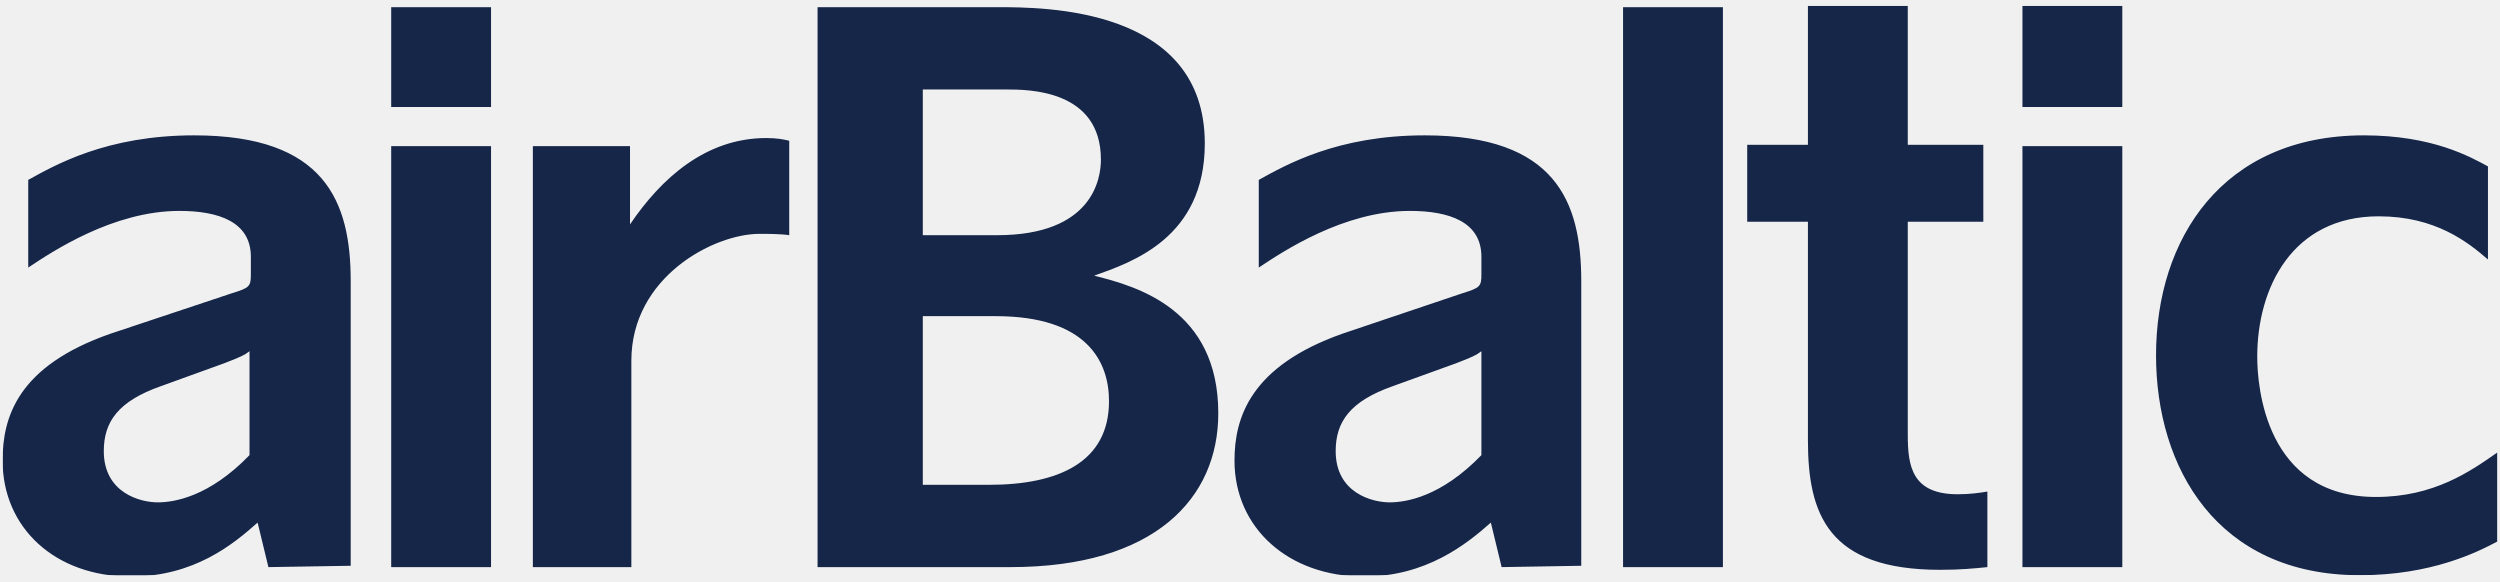
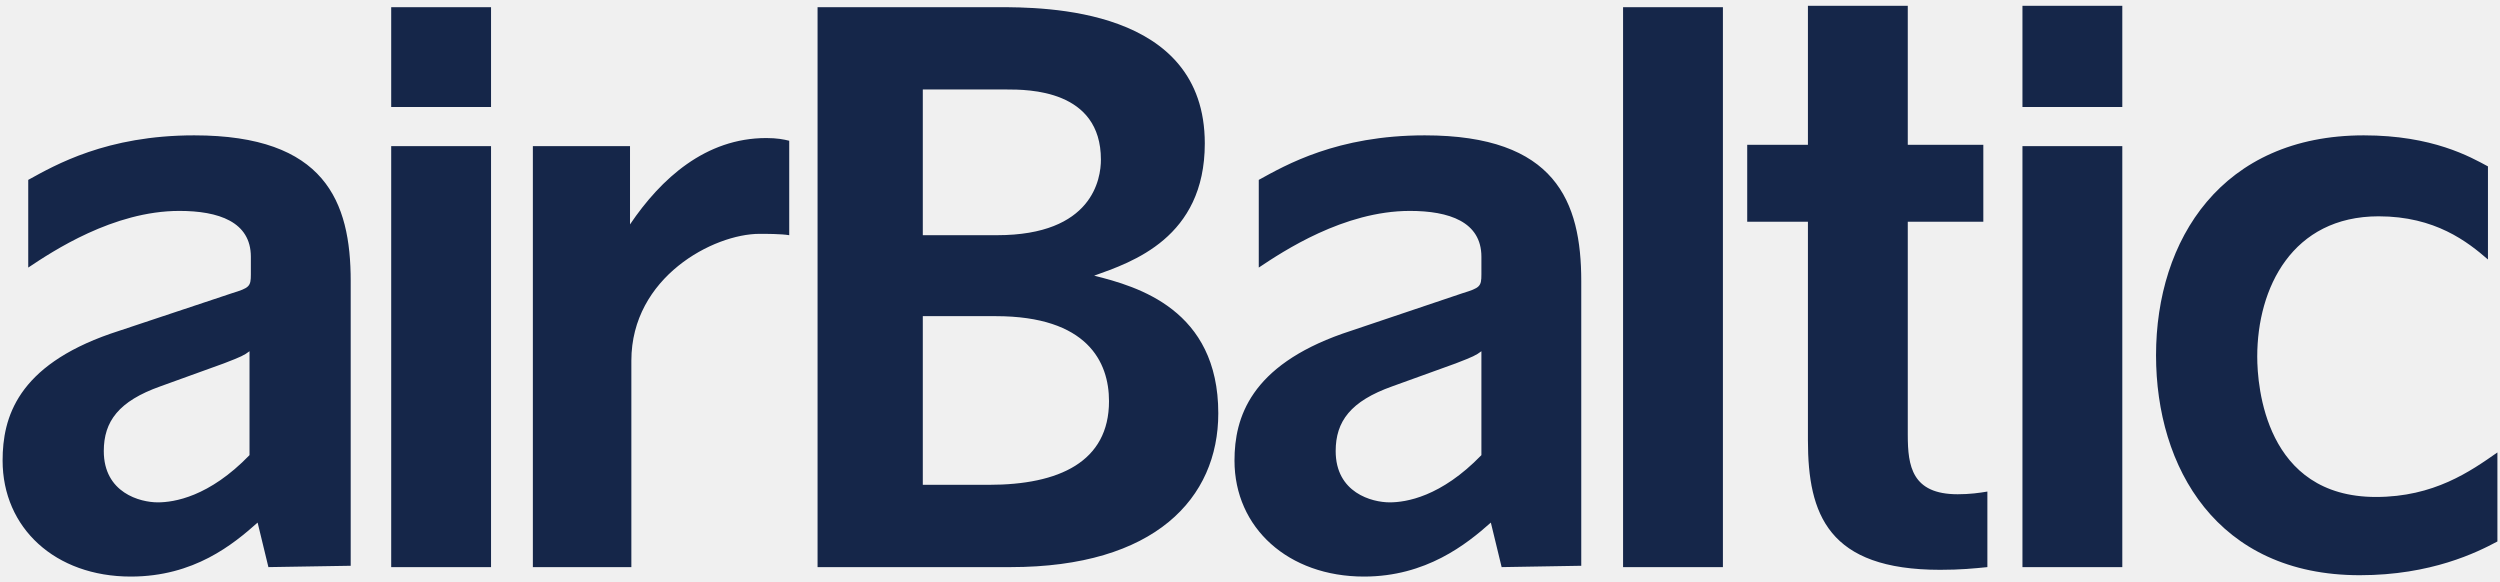
<svg xmlns="http://www.w3.org/2000/svg" width="370" height="86" viewBox="0 0 370 86" fill="none">
-   <mask id="mask0_730_10969" style="mask-type:luminance" maskUnits="userSpaceOnUse" x="0" y="0" width="370" height="86">
-     <path d="M0.385 0.856H369.616V85.137H0.385V0.856Z" fill="white" />
-   </mask>
-   <g mask="url(#mask0_730_10969)">
-     <path d="M57.897 15.838V1.061H72.674V15.838H57.897ZM57.897 83.933V21.63H72.674V83.933H57.897ZM93.642 83.933H78.864V21.63H93.242V33.212C97.834 26.422 104.424 20.431 113.41 20.431C115.009 20.431 116.006 20.632 116.805 20.831V34.809C115.607 34.609 113.41 34.609 112.412 34.609C105.622 34.609 93.441 41 93.441 53.381V83.933H93.642ZM120.999 83.933V1.061H147.557C154.547 1.061 178.31 1.061 178.31 21.23C178.31 35.209 167.528 38.803 161.935 40.799C168.327 42.397 180.307 45.792 180.307 61.169C180.307 73.749 170.921 83.933 149.554 83.933H120.999ZM136.575 34.809H147.557C161.737 34.809 162.935 26.422 162.935 23.626C162.935 13.244 152.151 13.244 148.956 13.244H136.575V34.809ZM136.575 71.753H146.359C156.744 71.753 164.133 68.357 164.133 59.371C164.133 53.58 160.938 46.791 147.359 46.791H136.575V71.753ZM222.242 83.933L220.645 77.343C217.051 80.538 211.059 85.332 201.874 85.332C190.691 85.332 182.705 78.142 182.705 68.159C182.705 61.767 185.1 54.18 198.68 49.386L216.451 43.396C219.048 42.597 219.248 42.397 219.248 40.601V38.004C219.248 32.813 214.454 31.215 208.663 31.215C198.878 31.215 189.892 37.205 186.298 39.601V26.622C190.292 24.425 197.881 20.032 210.86 20.032C230.231 20.032 234.026 29.817 234.026 41.598V83.734L222.242 83.933ZM206.068 57.174C199.878 59.371 197.68 62.367 197.68 66.76C197.68 72.951 203.072 74.349 205.669 74.349C208.065 74.349 213.256 73.551 219.248 67.36V51.983C218.448 52.583 218.048 52.781 215.454 53.781L206.068 57.174ZM39.724 83.933L38.127 77.343C34.533 80.538 28.741 85.332 19.356 85.332C8.173 85.332 0.385 78.142 0.385 68.159C0.385 61.767 2.582 54.18 16.36 49.386L34.332 43.396C36.929 42.597 37.127 42.397 37.127 40.601V38.004C37.127 32.813 32.335 31.215 26.544 31.215C16.759 31.215 7.773 37.205 4.179 39.601V26.622C8.173 24.425 15.762 20.032 28.741 20.032C48.112 20.032 51.904 29.817 51.904 41.598V83.734L39.724 83.933ZM23.749 57.174C17.558 59.371 15.361 62.367 15.361 66.76C15.361 72.951 20.753 74.349 23.349 74.349C25.745 74.349 30.939 73.551 36.929 67.36V51.983C36.13 52.583 35.731 52.781 33.134 53.781L23.749 57.174ZM240.214 83.933V1.061H254.991V83.933H240.214ZM267.573 32.813H258.587V21.431H267.573V0.862H282.351V21.431H293.532V32.813H282.351V64.364C282.351 68.957 282.949 73.149 289.739 73.149C291.535 73.149 292.934 72.951 294.132 72.75V83.933C292.135 84.134 290.139 84.332 287.143 84.332C270.567 84.332 267.573 76.145 267.573 65.163V32.813ZM299.323 15.838V0.862H314.101V15.838H299.323ZM299.323 83.933V21.63H314.101V83.933H299.323ZM368.217 38.403C365.223 35.809 360.429 32.014 352.043 32.014C339.262 32.014 334.071 42.597 334.071 52.781C334.071 57.174 335.269 73.551 351.644 73.551C360.23 73.551 365.622 69.756 369.616 66.961V80.139C366.62 81.738 359.831 85.131 349.248 85.131C328.079 85.131 319.093 69.156 319.093 52.583C319.093 35.407 328.878 20.032 349.846 20.032C360.03 20.032 365.622 23.227 368.217 24.625V38.403Z" fill="#152649" />
-   </g>
+   <path d="M57.897 15.838V1.061H72.674V15.838H57.897ZM57.897 83.933V21.63H72.674V83.933H57.897ZM93.642 83.933H78.864V21.63H93.242V33.212C97.834 26.422 104.424 20.431 113.41 20.431C115.009 20.431 116.006 20.632 116.805 20.831V34.809C115.607 34.609 113.41 34.609 112.412 34.609C105.622 34.609 93.441 41 93.441 53.381V83.933H93.642ZM120.999 83.933V1.061H147.557C154.547 1.061 178.31 1.061 178.31 21.23C178.31 35.209 167.528 38.803 161.935 40.799C168.327 42.397 180.307 45.792 180.307 61.169C180.307 73.749 170.921 83.933 149.554 83.933H120.999ZM136.575 34.809H147.557C161.737 34.809 162.935 26.422 162.935 23.626C162.935 13.244 152.151 13.244 148.956 13.244H136.575V34.809ZM136.575 71.753H146.359C156.744 71.753 164.133 68.357 164.133 59.371C164.133 53.58 160.938 46.791 147.359 46.791H136.575V71.753ZM222.242 83.933L220.645 77.343C217.051 80.538 211.059 85.332 201.874 85.332C190.691 85.332 182.705 78.142 182.705 68.159C182.705 61.767 185.1 54.18 198.68 49.386L216.451 43.396C219.048 42.597 219.248 42.397 219.248 40.601V38.004C219.248 32.813 214.454 31.215 208.663 31.215C198.878 31.215 189.892 37.205 186.298 39.601V26.622C190.292 24.425 197.881 20.032 210.86 20.032C230.231 20.032 234.026 29.817 234.026 41.598V83.734L222.242 83.933ZM206.068 57.174C199.878 59.371 197.68 62.367 197.68 66.76C197.68 72.951 203.072 74.349 205.669 74.349C208.065 74.349 213.256 73.551 219.248 67.36V51.983C218.448 52.583 218.048 52.781 215.454 53.781L206.068 57.174ZM39.724 83.933L38.127 77.343C34.533 80.538 28.741 85.332 19.356 85.332C8.173 85.332 0.385 78.142 0.385 68.159C0.385 61.767 2.582 54.18 16.36 49.386L34.332 43.396C36.929 42.597 37.127 42.397 37.127 40.601V38.004C37.127 32.813 32.335 31.215 26.544 31.215C16.759 31.215 7.773 37.205 4.179 39.601V26.622C8.173 24.425 15.762 20.032 28.741 20.032C48.112 20.032 51.904 29.817 51.904 41.598V83.734L39.724 83.933ZM23.749 57.174C17.558 59.371 15.361 62.367 15.361 66.76C15.361 72.951 20.753 74.349 23.349 74.349C25.745 74.349 30.939 73.551 36.929 67.36V51.983C36.13 52.583 35.731 52.781 33.134 53.781L23.749 57.174ZM240.214 83.933V1.061H254.991V83.933H240.214ZM267.573 32.813H258.587V21.431H267.573V0.862H282.351V21.431H293.532V32.813H282.351V64.364C282.351 68.957 282.949 73.149 289.739 73.149C291.535 73.149 292.934 72.951 294.132 72.75V83.933C292.135 84.134 290.139 84.332 287.143 84.332C270.567 84.332 267.573 76.145 267.573 65.163V32.813ZM299.323 15.838V0.862H314.101V15.838H299.323ZM299.323 83.933V21.63H314.101V83.933H299.323ZM368.217 38.403C365.223 35.809 360.429 32.014 352.043 32.014C339.262 32.014 334.071 42.597 334.071 52.781C334.071 57.174 335.269 73.551 351.644 73.551C360.23 73.551 365.622 69.756 369.616 66.961V80.139C366.62 81.738 359.831 85.131 349.248 85.131C328.079 85.131 319.093 69.156 319.093 52.583C319.093 35.407 328.878 20.032 349.846 20.032C360.03 20.032 365.622 23.227 368.217 24.625V38.403Z" fill="#152649" />
</svg>
